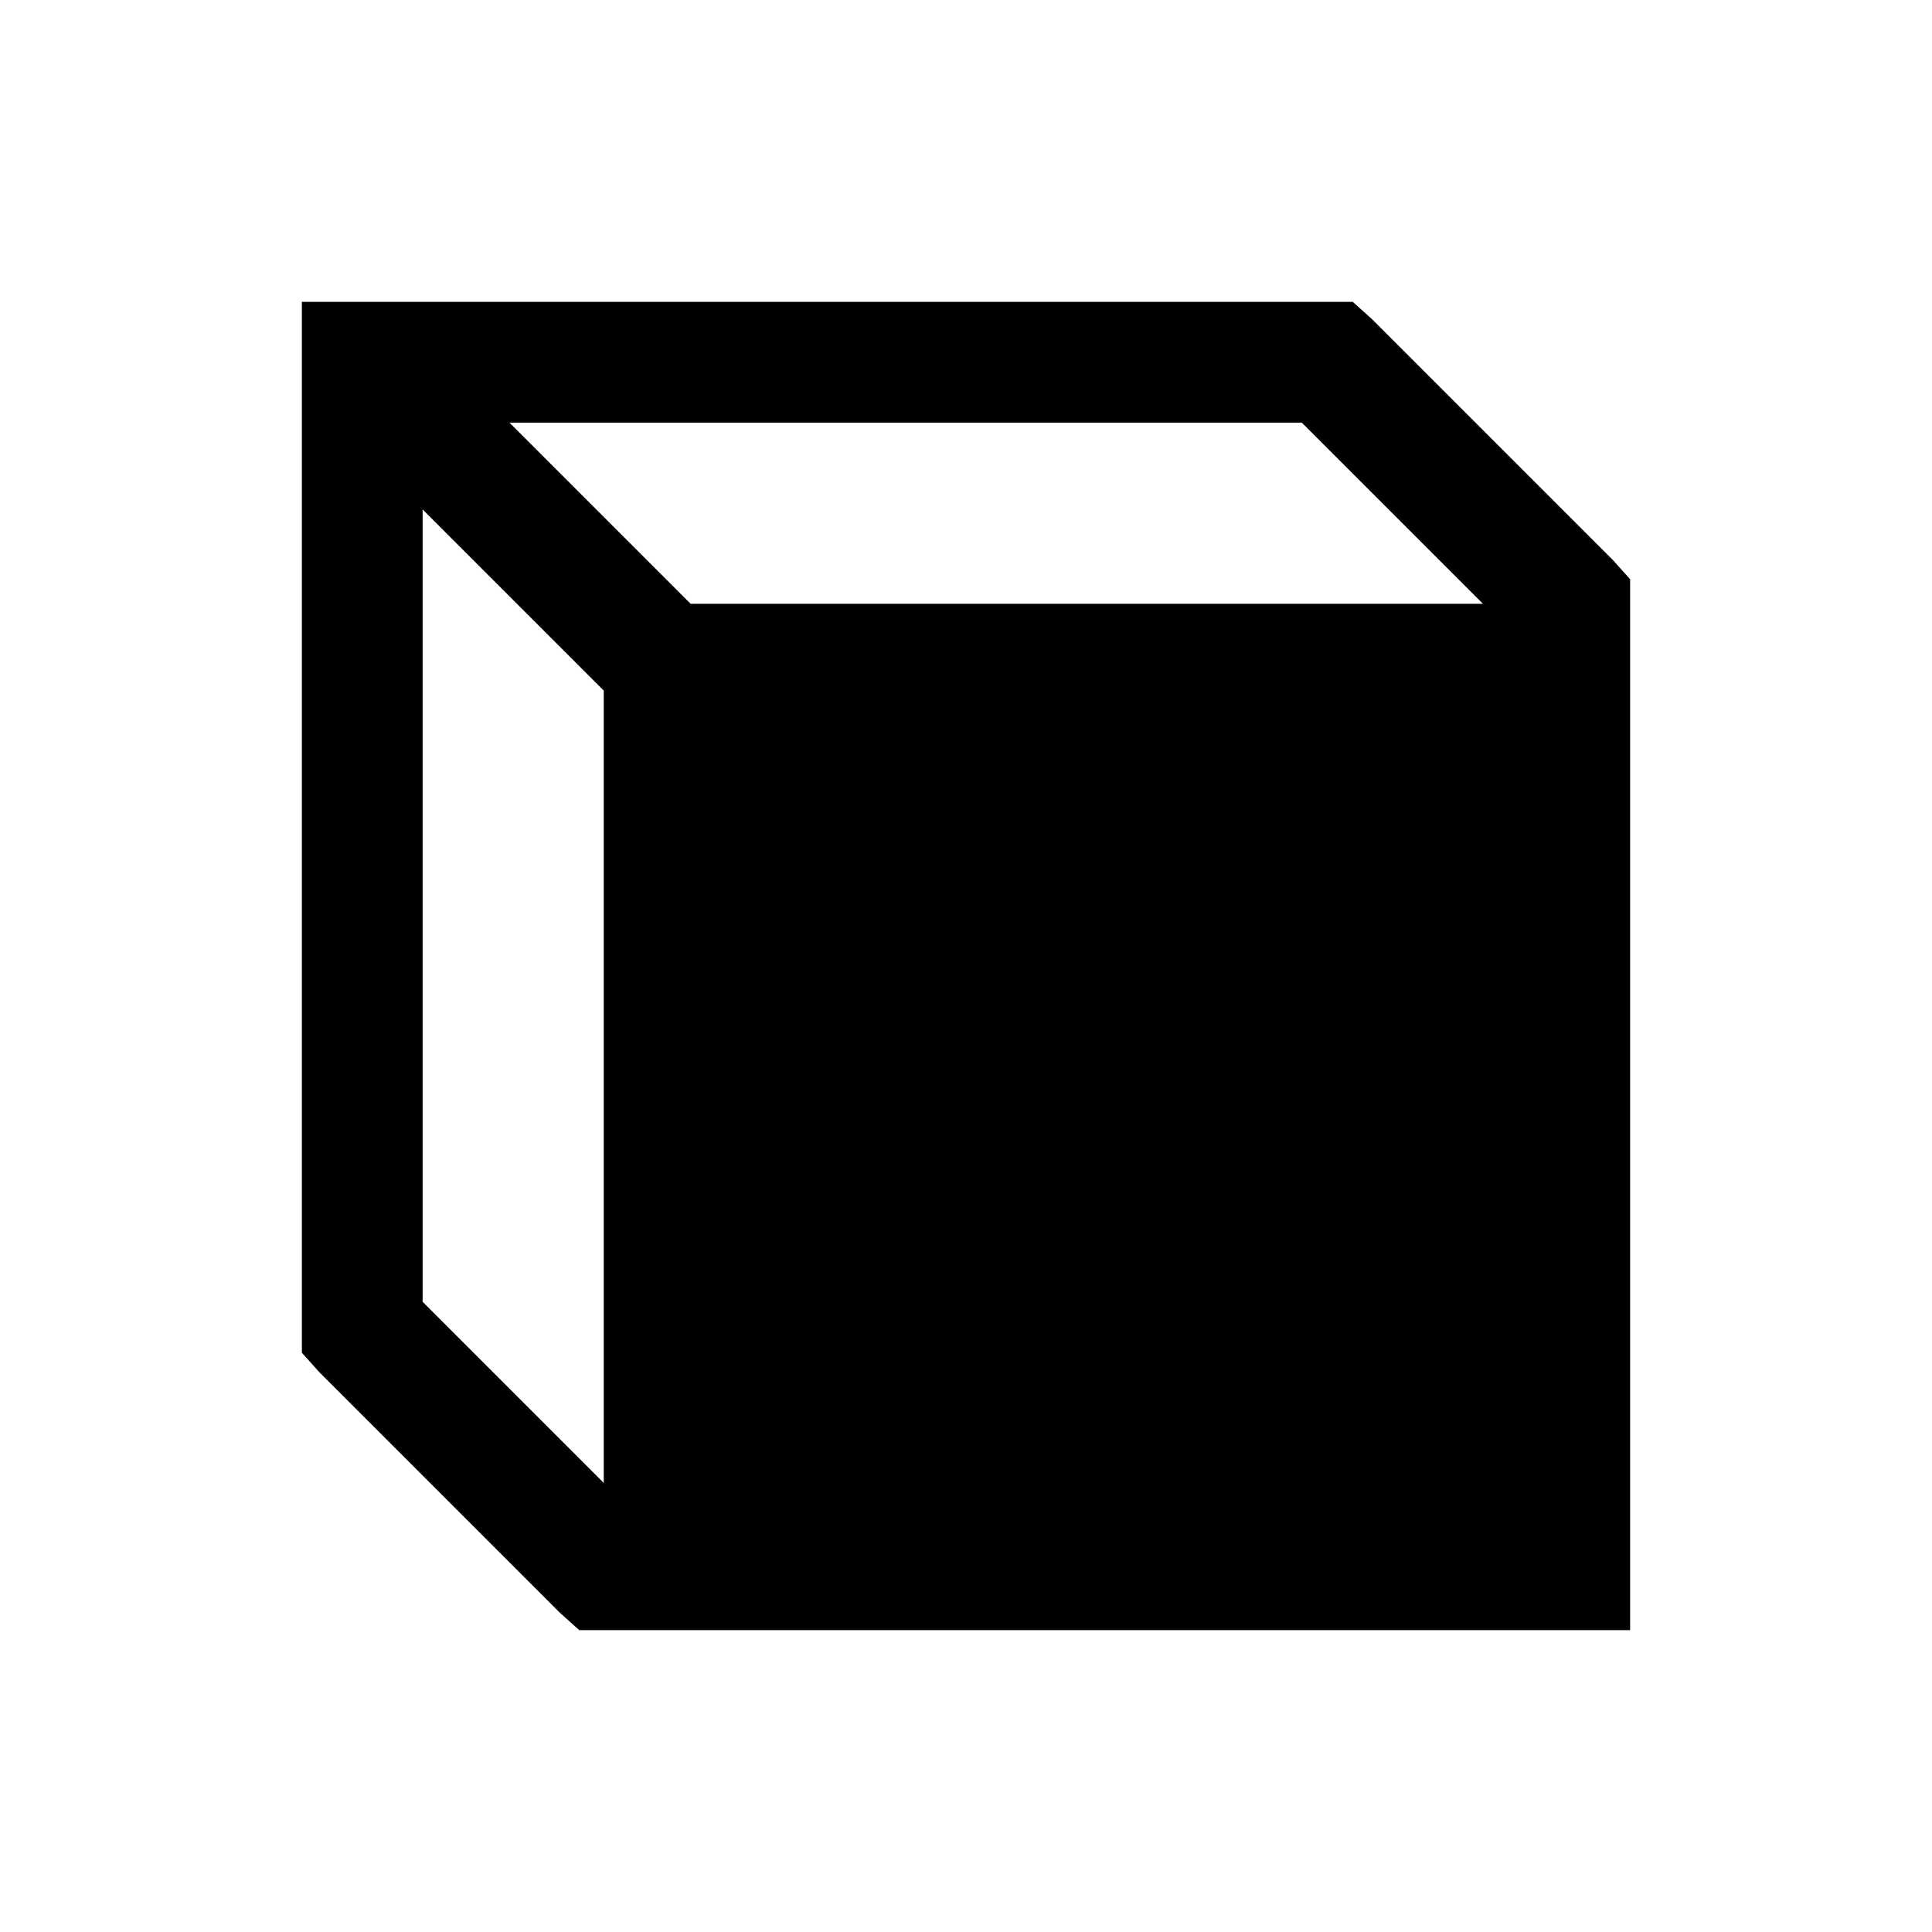
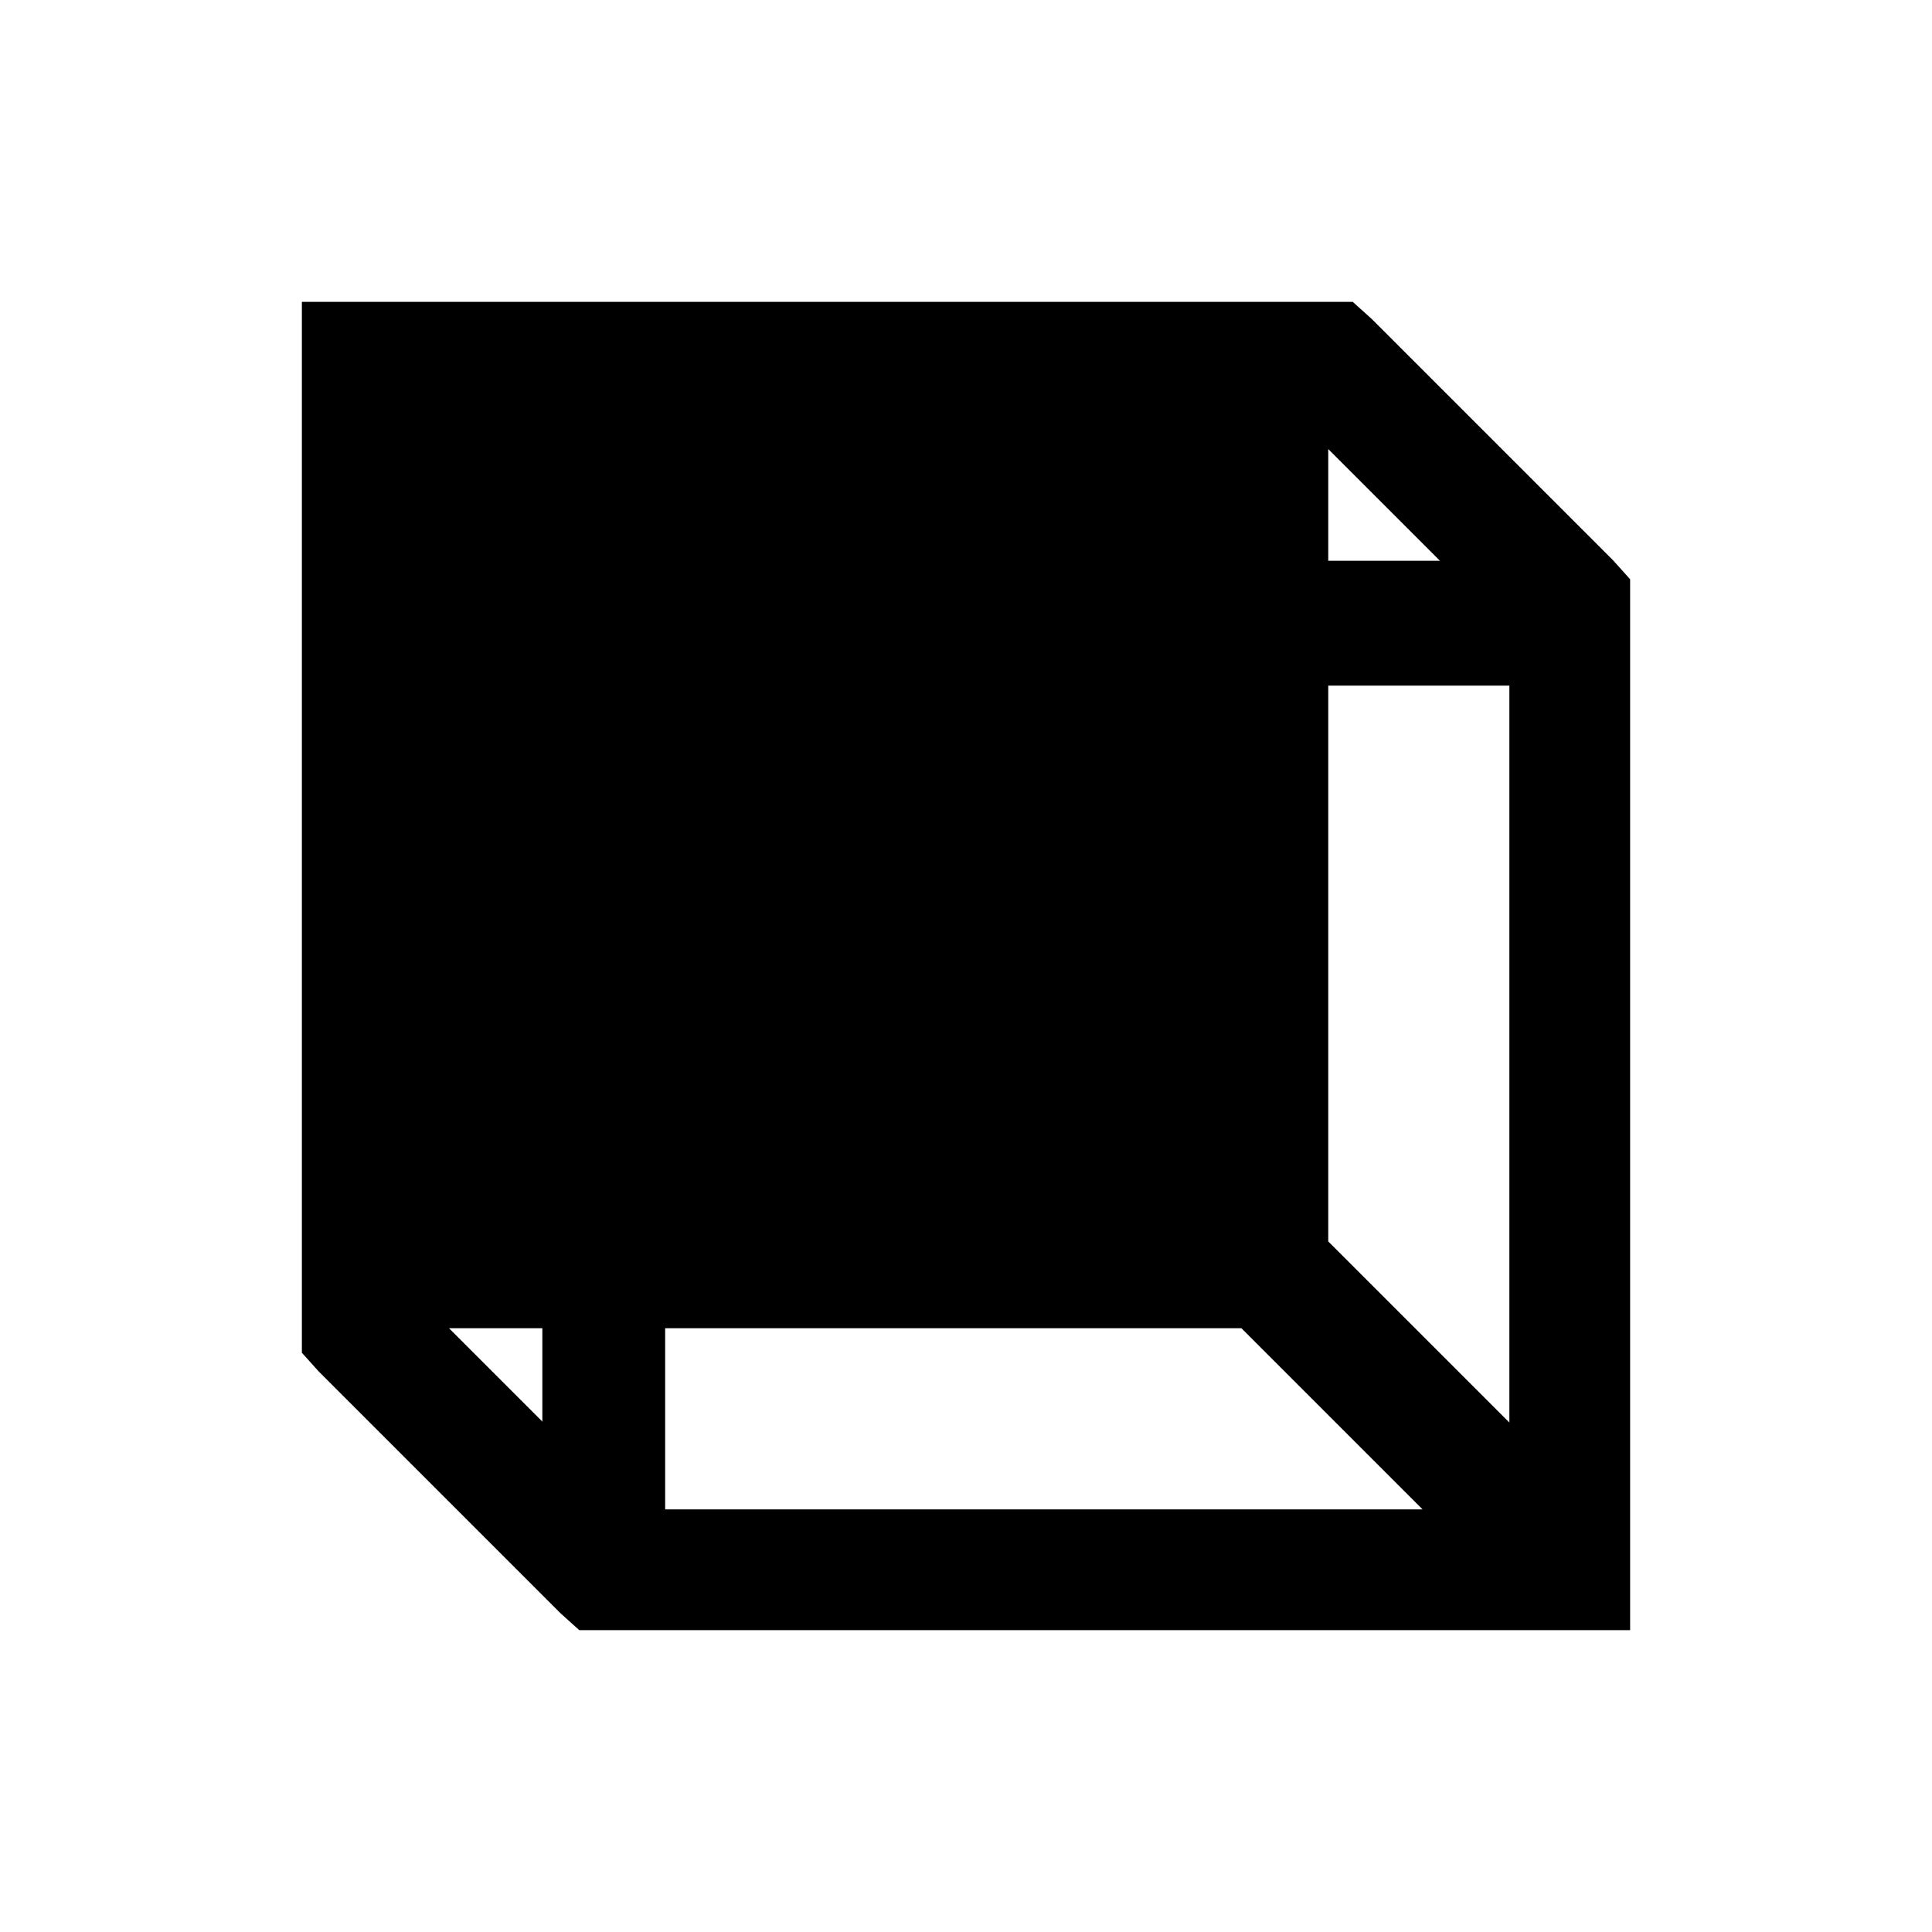
- <svg xmlns="http://www.w3.org/2000/svg" viewBox="0 0 32 32">
-   <path d="M 5 5 L 5 6 L 5 22 L 5 22.406 L 5.281 22.719 L 9.281 26.719 L 9.594 27 L 10 27 L 26 27 L 27 27 L 27 26 L 27 10 L 27 9.594 L 26.719 9.281 L 22.719 5.281 L 22.406 5 L 22 5 L 6 5 L 5 5 z M 8.438 7 L 21.562 7 L 24.562 10 L 11.438 10 L 8.438 7 z M 7 8.438 L 10 11.438 L 10 24.562 L 7 21.562 L 7 8.438 z" />
+ <svg xmlns="http://www.w3.org/2000/svg" viewBox="0 0 32 32" version="1.1" id="svg1">
+   <defs id="defs1" />
+   <path d="M 27,27 V 26 10 9.594 l -0.281,-0.312 -4,-4 L 22.406,5 H 22 6 5 v 1 16 0.406 l 0.281,0.312 4,4 L 9.594,27 H 10 26 Z m -3.438,-2 h -13.125 l -3,-3 h 13.125 z M 25,23.562 l -3,-3 V 7.438 l 3,3 z" id="path1" style="display:inline" />
+   <rect style="fill:#000000" id="rect2" width="2.034" height="16.881" x="8.983" y="8.915" />
+   <rect style="fill:#000000" id="rect3" width="16.814" height="2.068" x="9.051" y="9.288" />
</svg>
